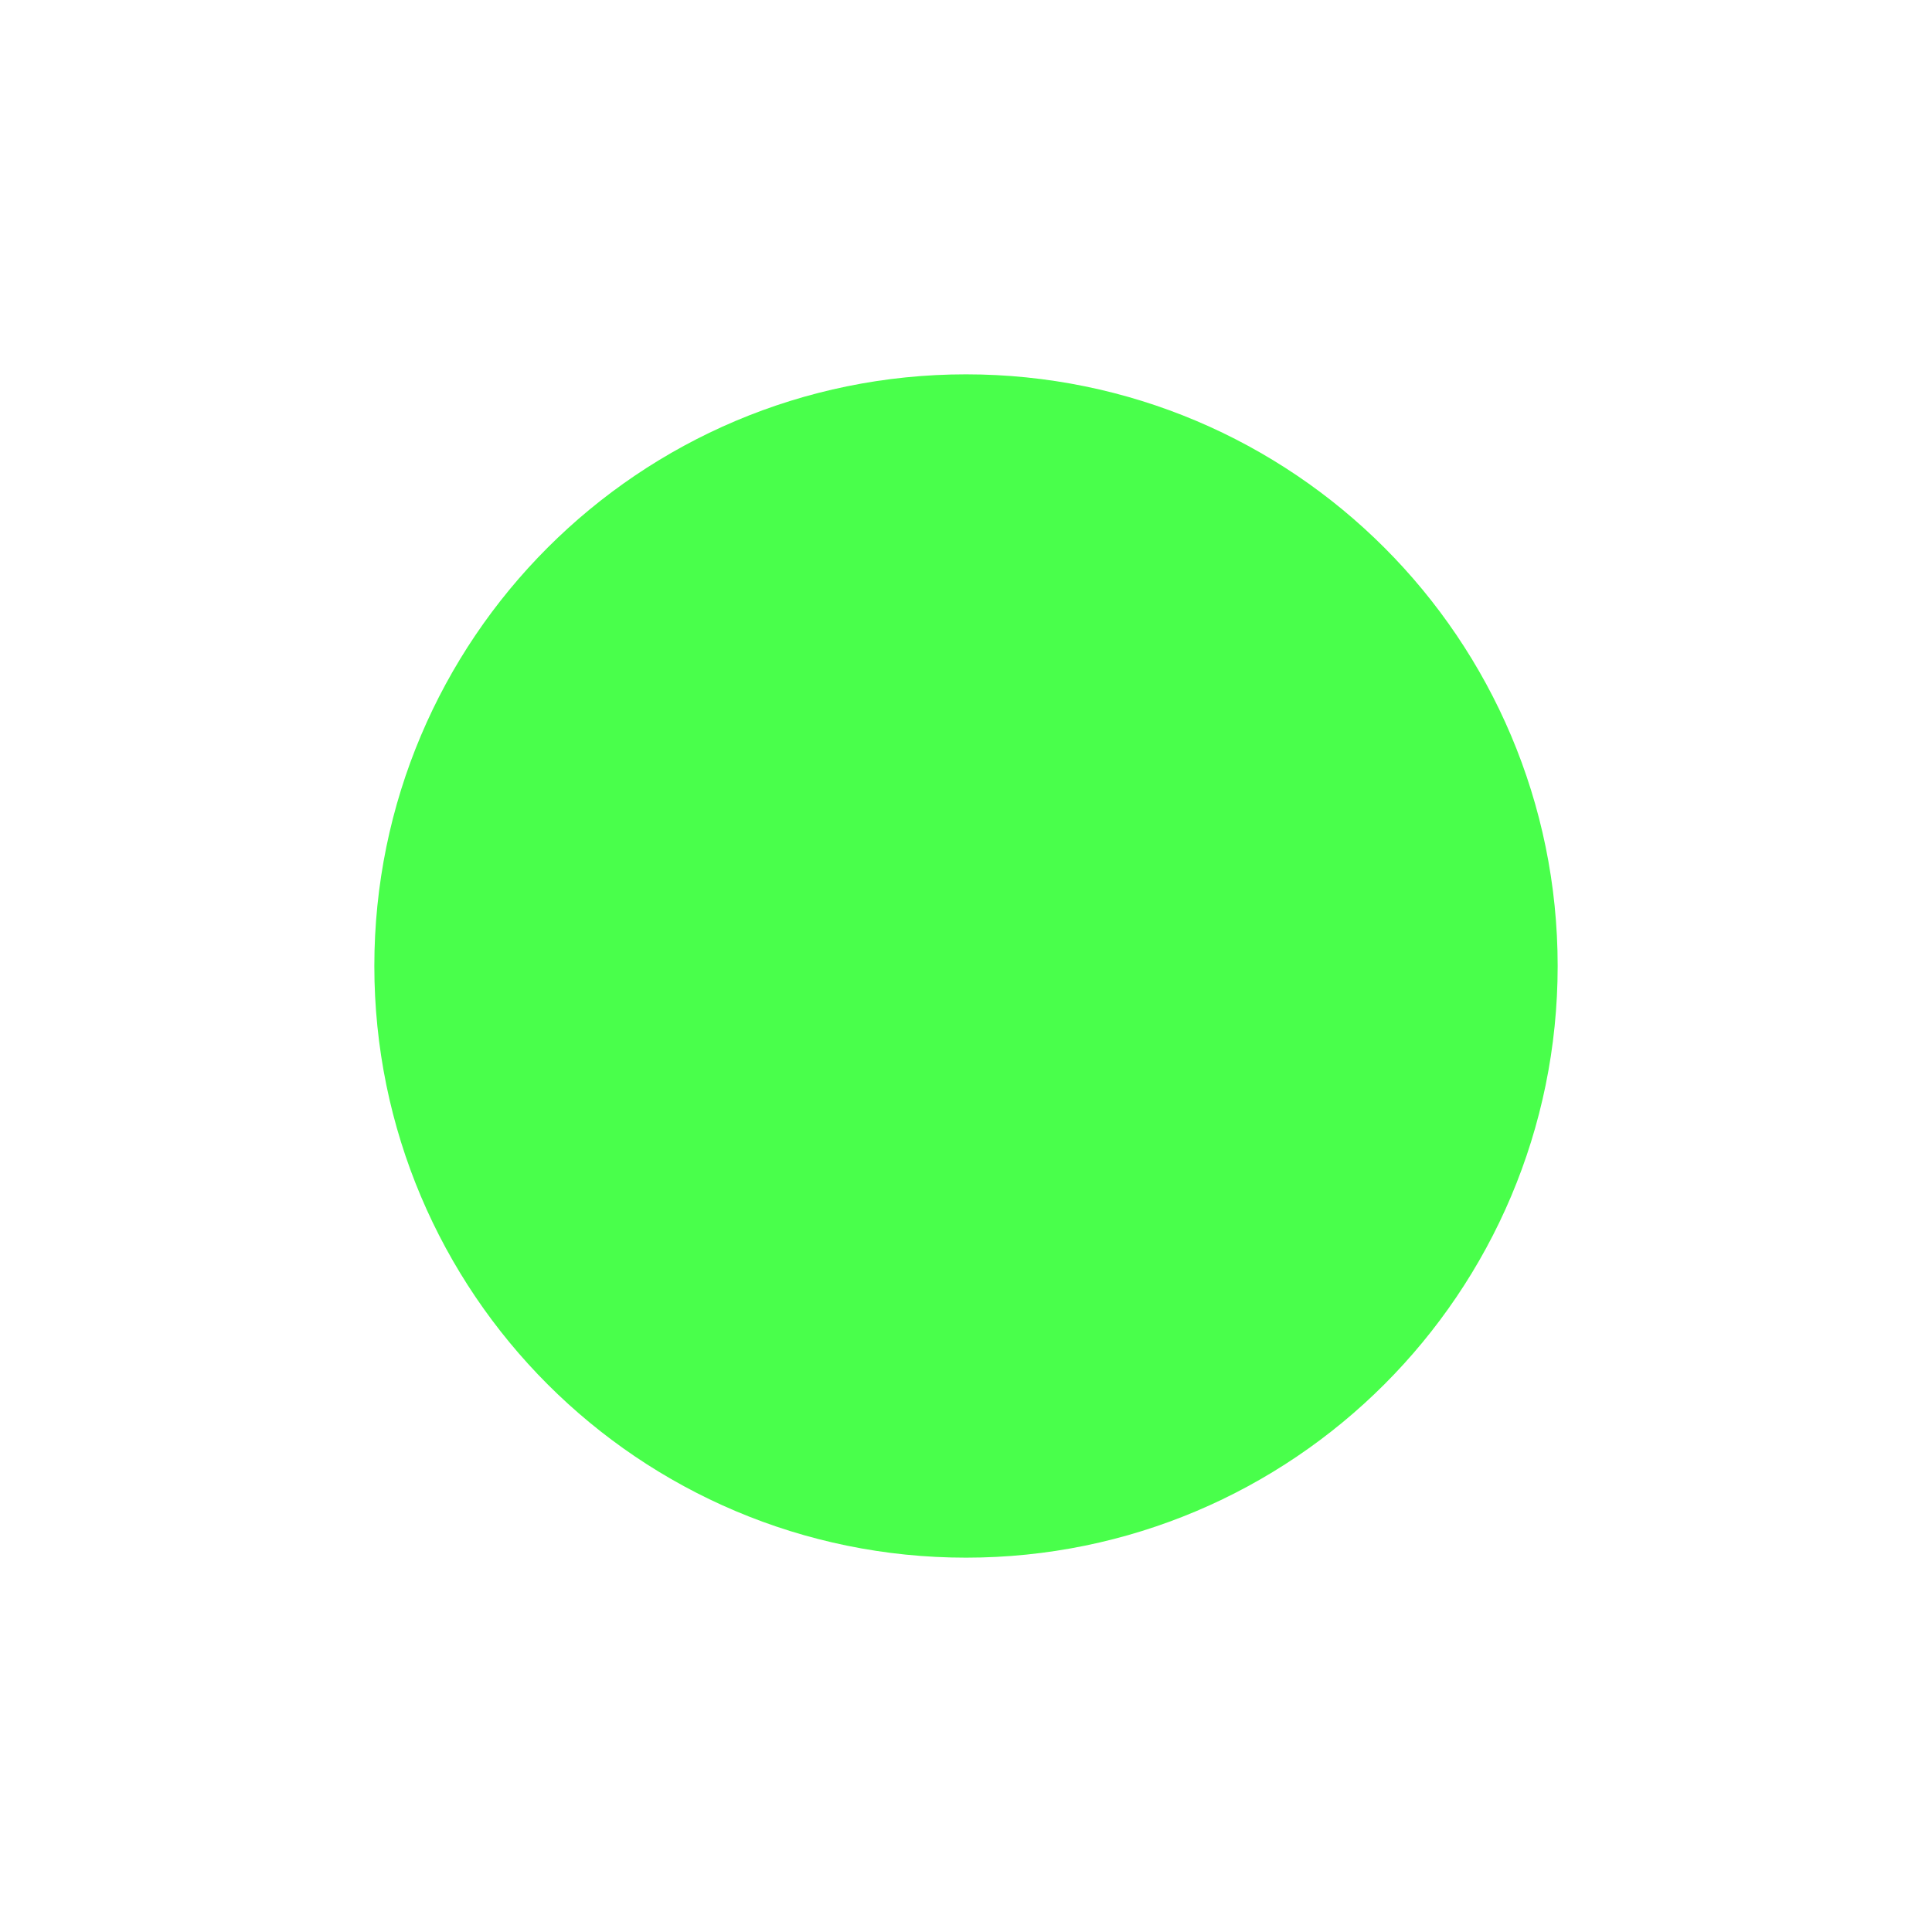
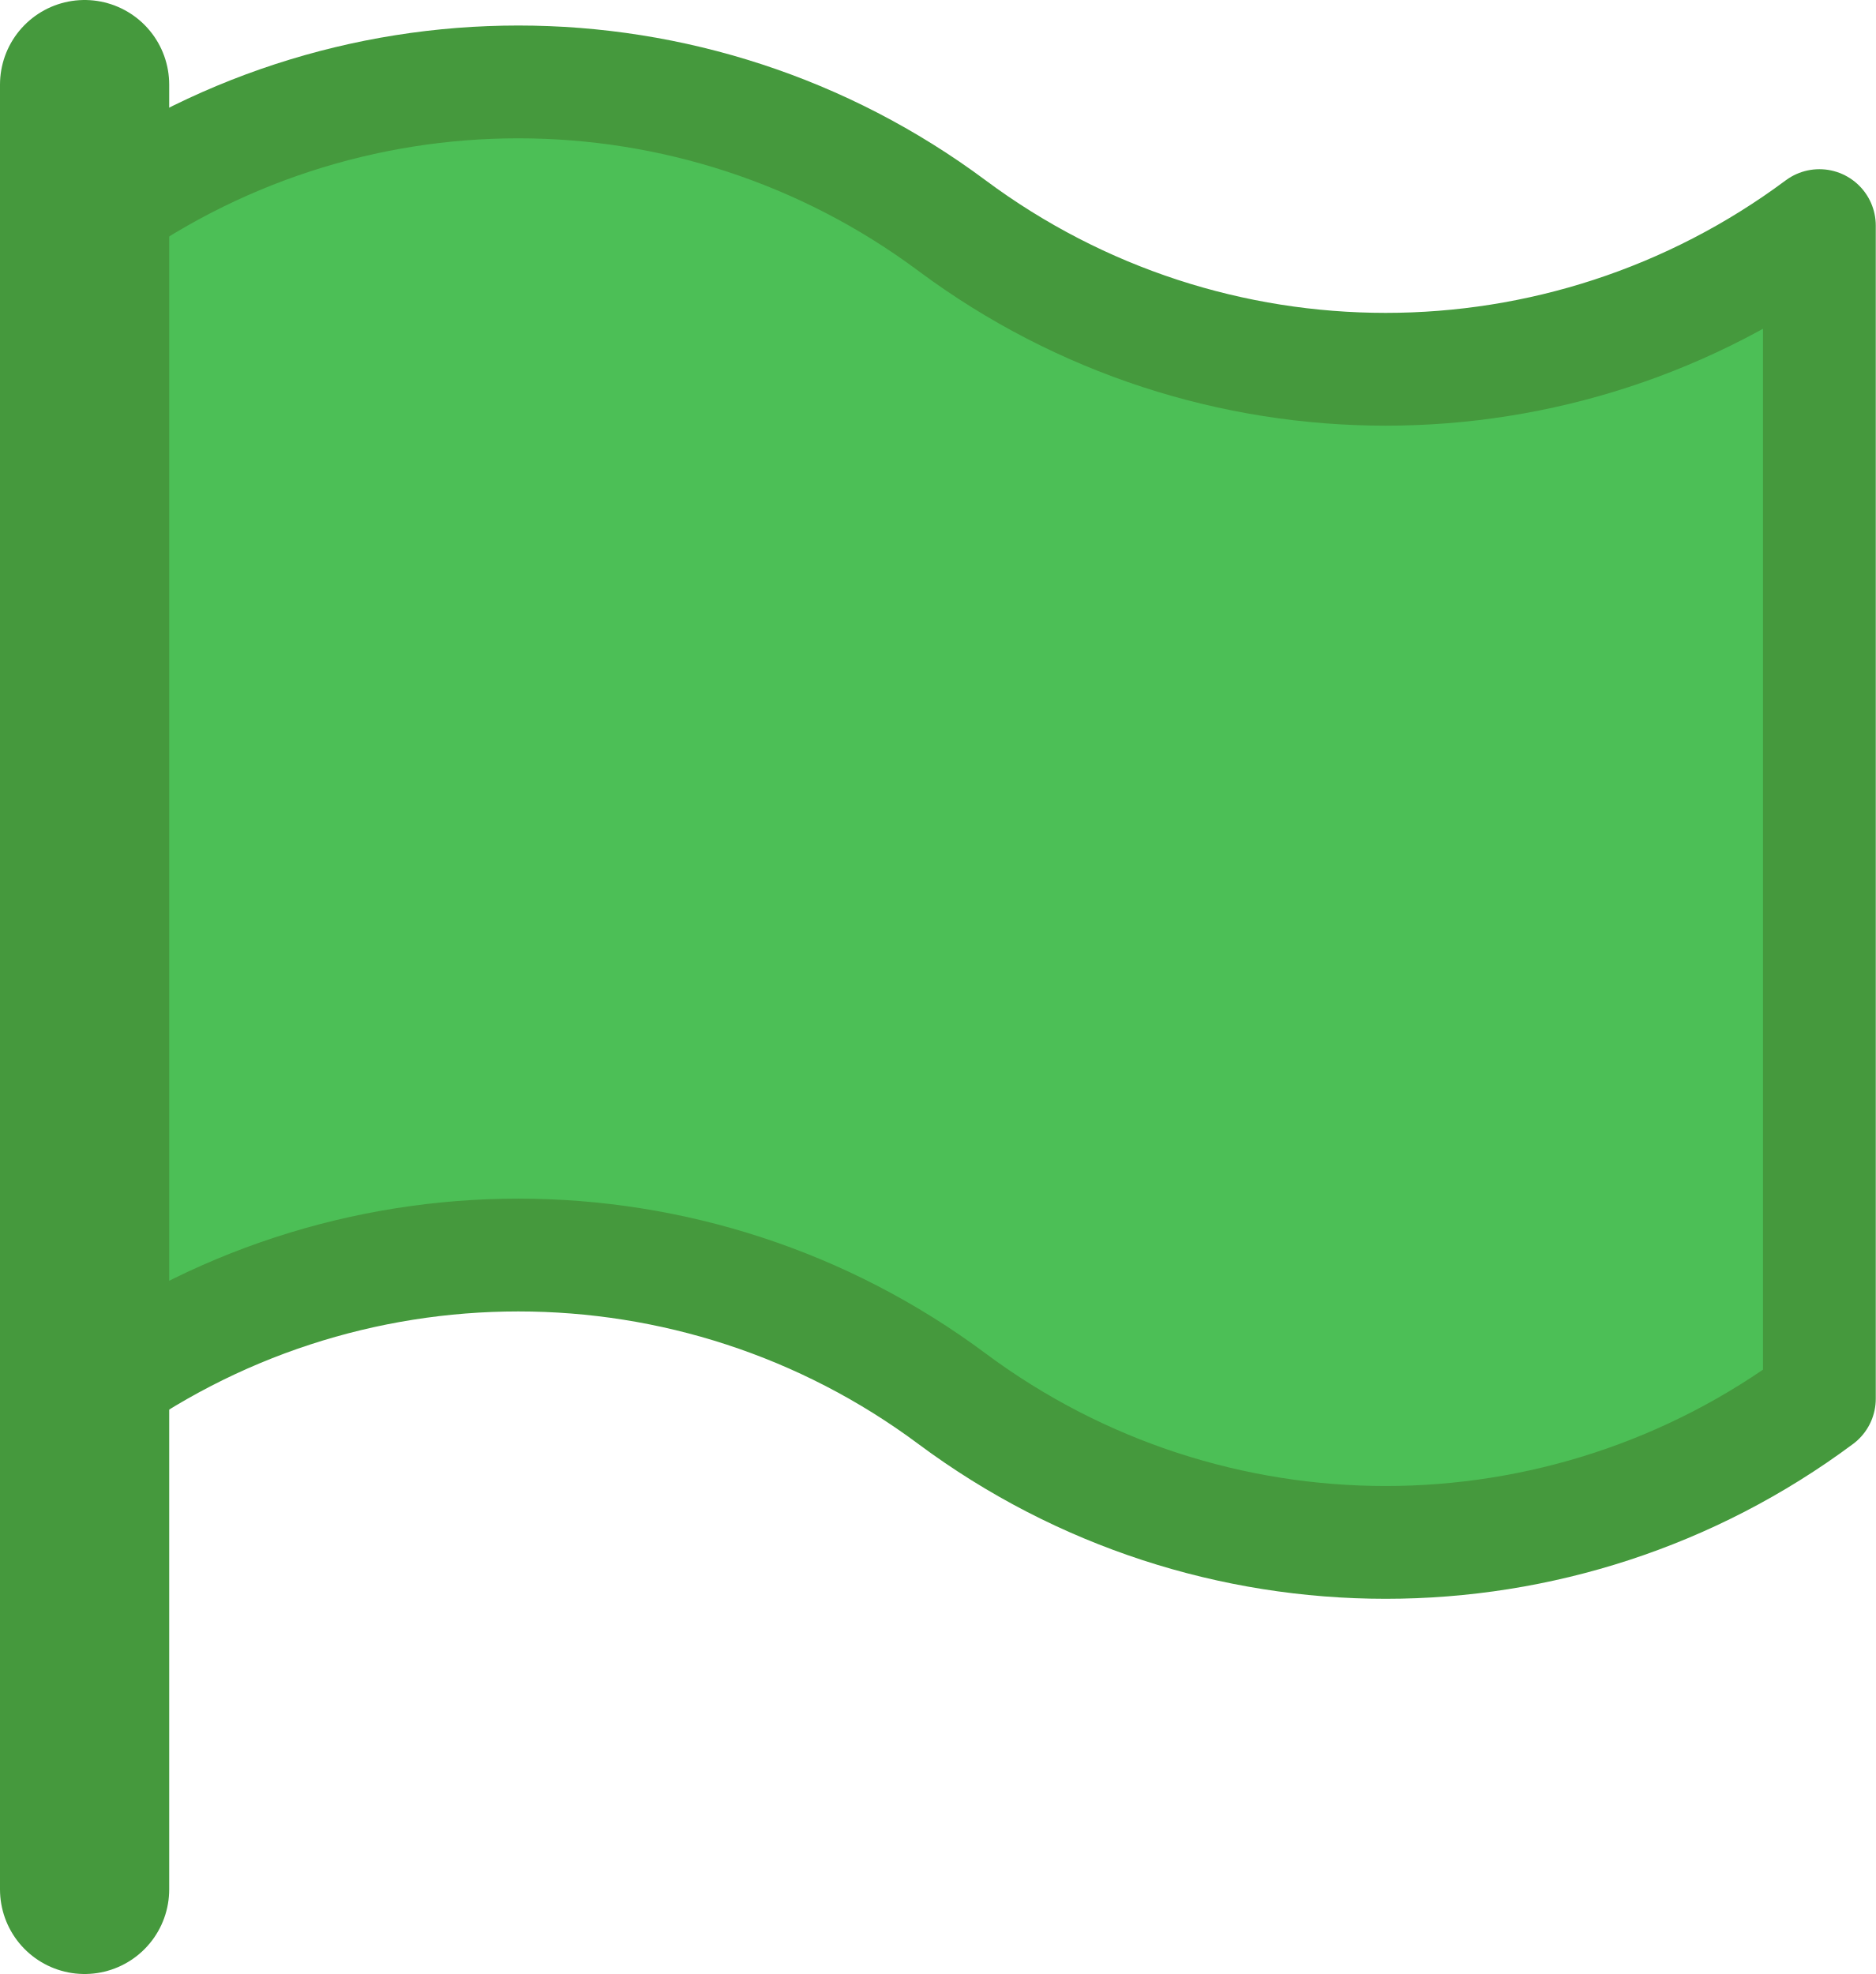
- <svg xmlns="http://www.w3.org/2000/svg" version="1.1" width="30.75" height="30.75" viewBox="0,0,30.75,30.75">
-   <g transform="translate(-224.625,-164.625)">
-     <g data-paper-data="{&quot;isPaintingLayer&quot;:true}" fill-rule="nonzero" stroke-linecap="butt" stroke-linejoin="miter" stroke-miterlimit="10" stroke-dasharray="" stroke-dashoffset="0" style="mix-blend-mode: normal">
-       <path d="M224.625,195.375v-30.75h30.75v30.75z" fill="none" stroke="none" stroke-width="0" />
-       <path d="M232.583,180c0,-4.096 3.321,-7.417 7.417,-7.417c4.096,0 7.417,3.321 7.417,7.417c0,4.096 -3.321,7.417 -7.417,7.417c-4.096,0 -7.417,-3.321 -7.417,-7.417z" fill="#49ff4b" stroke="#49ff4b" stroke-width="4" />
-     </g>
-   </g>
+ <svg xmlns="http://www.w3.org/2000/svg" id="Layer_1" data-name="Layer 1" viewBox="0 0 16.63 17.5">
+   <defs>
+     <style>.cls-1,.cls-2{fill:#4cbf56;stroke:#45993d;stroke-linecap:round;stroke-linejoin:round;}.cls-2{stroke-width:1.5px;}</style>
+   </defs>
+   <path class="cls-1" d="M.75,2A6.44,6.44,0,0,1,8.44,2h0a6.44,6.44,0,0,0,7.69,0V12.4a6.44,6.44,0,0,1-7.69,0h0a6.44,6.44,0,0,0-7.69,0" />
+   <line class="cls-2" x1="0.75" y1="16.75" x2="0.75" y2="0.75" />
</svg>
